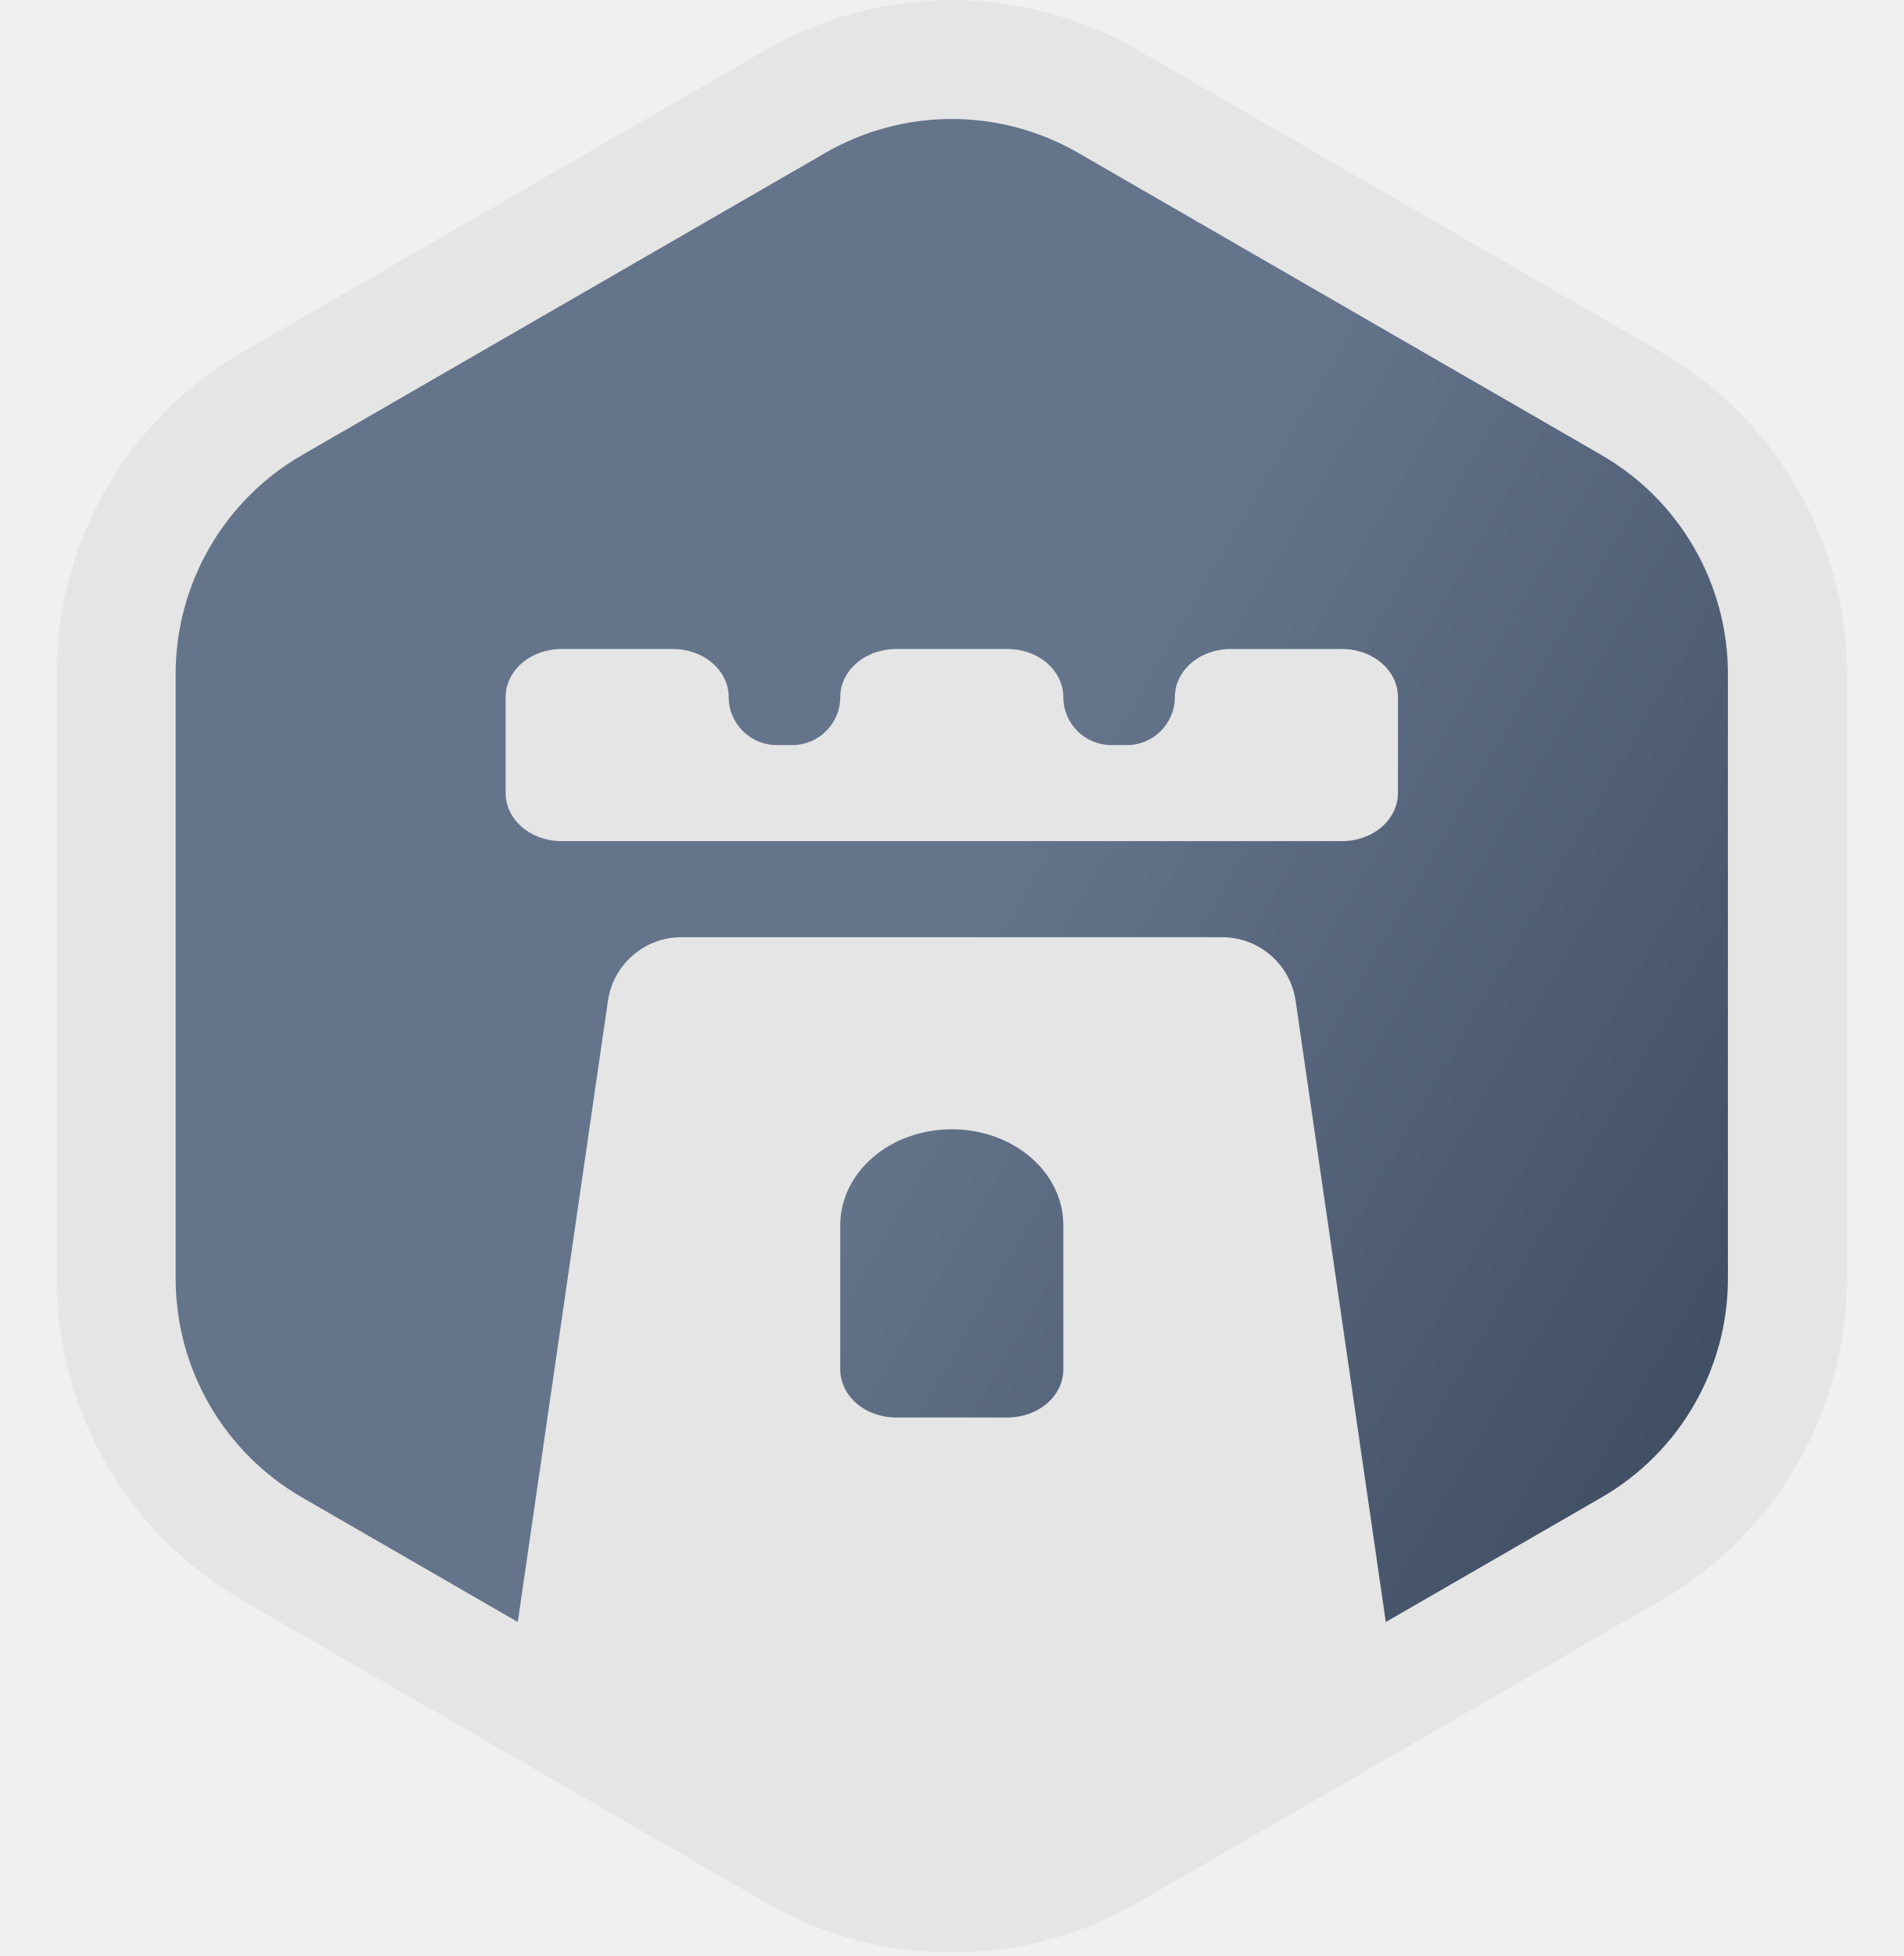
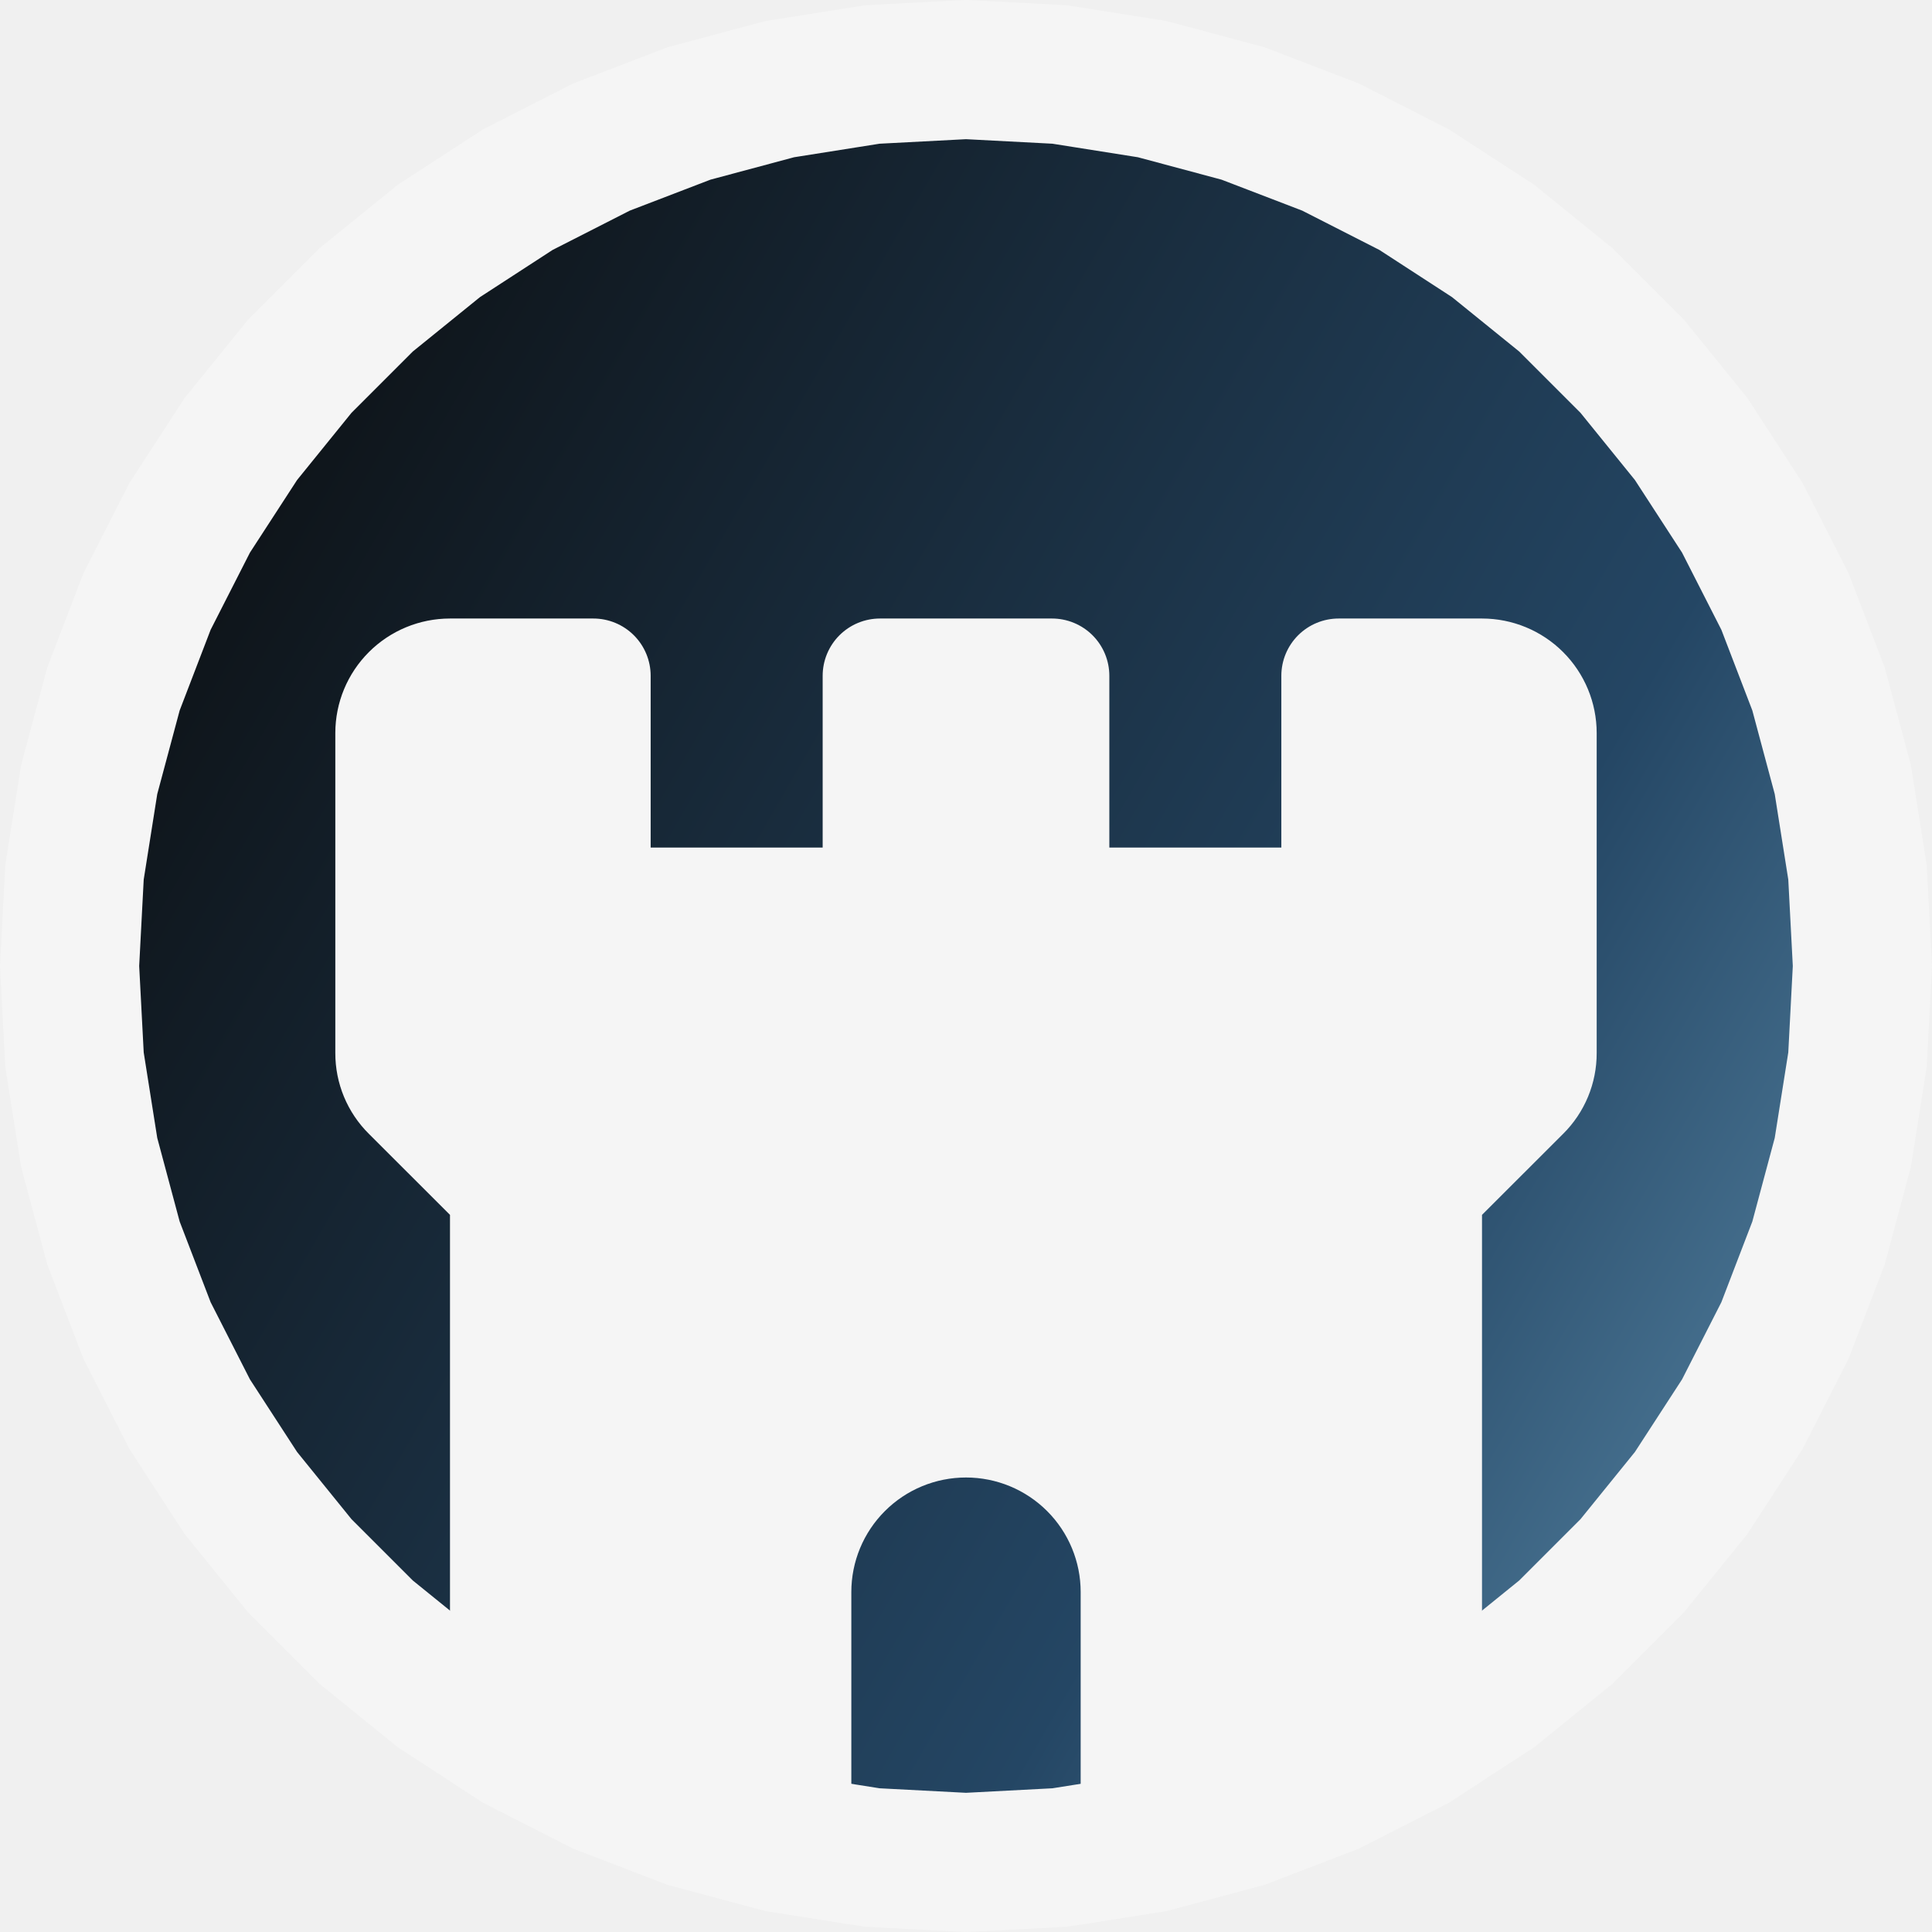
- <svg xmlns="http://www.w3.org/2000/svg" width="256" height="263" viewBox="0 0 256 263" fill="none">
-   <path d="M107 13.627C119.792 6.242 135.506 6.126 148.389 13.281L149 13.627L219.378 54.259C232.373 61.762 240.378 75.627 240.378 90.632V171.898C240.378 186.903 232.373 200.768 219.378 208.271L149 248.903C136.005 256.405 119.995 256.405 107 248.903L36.622 208.271C23.627 200.768 15.622 186.903 15.622 171.898V90.632C15.622 75.627 23.627 61.762 36.622 54.259L107 13.627Z" fill="url(#paint0_linear_4046_109)" stroke="#E5E5E5" stroke-width="16" />
-   <path d="M75.5 87.265C73.511 87.265 71.603 87.945 70.197 89.156C68.79 90.368 68 92.01 68 93.723V106.639C68 108.352 68.79 109.994 70.197 111.205C71.603 112.416 73.511 113.097 75.5 113.097H180.5C182.489 113.097 184.397 112.416 185.803 111.205C187.21 109.994 188 108.352 188 106.639V93.723C188 92.01 187.21 90.368 185.803 89.156C184.397 87.945 182.489 87.265 180.5 87.265H165.5C163.511 87.265 161.603 87.945 160.197 89.156C158.79 90.368 158 92.01 158 93.723C158 97.29 155.109 100.181 151.542 100.181H149.458C145.891 100.181 143 97.29 143 93.723C143 92.01 142.21 90.368 140.803 89.156C139.397 87.945 137.489 87.265 135.5 87.265H120.5C118.511 87.265 116.603 87.945 115.197 89.156C113.79 90.368 113 92.01 113 93.723C113 97.29 110.109 100.181 106.542 100.181H104.458C100.891 100.181 98 97.29 98 93.723C98 92.01 97.21 90.368 95.803 89.156C94.397 87.945 92.489 87.265 90.5 87.265H75.5ZM91.653 126.013C86.685 126.013 82.471 129.66 81.757 134.576L69.203 221.052C68.507 225.848 71.349 230.452 75.948 231.979L124.848 248.218C126.895 248.898 129.105 248.898 131.152 248.218L180.052 231.979C184.651 230.452 187.493 225.848 186.797 221.052L174.243 134.576C173.529 129.66 169.315 126.013 164.347 126.013H91.653ZM128 151.844C136.31 151.844 143 157.605 143 164.76V184.134C143 185.847 142.21 187.49 140.803 188.701C139.397 189.912 137.489 190.592 135.5 190.592H120.5C118.511 190.592 116.603 189.912 115.197 188.701C113.79 187.49 113 185.847 113 184.134V164.76C113 157.605 119.69 151.844 128 151.844Z" fill="#E5E5E5" />
+ <svg xmlns="http://www.w3.org/2000/svg" width="278" height="278" viewBox="0 0 278 278" fill="none">
+   <g clip-path="url(#clip0_4210_13)">
+     <path d="M152.481 10.72L165.819 12.832L178.866 16.329L191.453 21.16L203.494 27.295L214.816 34.648L225.31 43.145L234.854 52.69L243.352 63.183L250.704 74.505L256.839 86.546L261.67 99.133L265.167 112.18L267.279 125.518L267.985 139L267.279 152.481L265.167 165.819L261.67 178.866L256.839 191.453L250.704 203.494L243.352 214.816L234.854 225.31L225.31 234.854L214.816 243.352L203.494 250.704L191.453 256.839L178.866 261.67L165.819 265.167L152.481 267.279L139 267.985L125.518 267.279L112.18 265.167L99.133 261.67L86.546 256.839L74.505 250.704L63.183 243.352L52.69 234.854L43.145 225.31L34.648 214.816L27.295 203.494L21.16 191.453L16.329 178.866L12.832 165.819L10.72 152.481L10.014 139L10.72 125.518L12.832 112.18L16.329 99.133L21.16 86.546L27.295 74.505L34.648 63.183L43.145 52.69L52.69 43.145L63.183 34.648L74.505 27.295L86.546 21.16L99.133 16.329L112.18 12.832L125.518 10.72L139 10.014L152.481 10.72Z" fill="url(#paint0_linear_4210_13)" stroke="#F5F5F5" stroke-width="20" />
+     <mask id="mask0_4210_13" style="mask-type:alpha" maskUnits="userSpaceOnUse" x="0" y="0" width="278" height="278">
+       <path d="M139 0L153.529 0.761L167.9 3.037L181.953 6.803L195.536 12.017L208.5 18.622L220.702 26.547L232.009 35.703L242.297 45.991L251.453 57.298L259.378 69.5L265.983 82.464L271.197 96.047L274.963 110.1L277.239 124.471L278 139L277.239 153.529L274.963 167.9L271.197 181.953L265.983 195.536L259.378 208.5L251.453 220.702L242.297 232.009L232.009 242.297L220.702 251.453L208.5 259.378L195.536 265.983L181.953 271.197L167.9 274.963L153.529 277.239L139 278L124.471 277.239L110.1 274.963L96.047 271.197L82.464 265.983L69.5 259.378L57.298 251.453L45.991 242.297L35.703 232.009L26.547 220.702L18.622 208.5L12.017 195.536L6.803 181.953L3.037 167.9L0.761 153.529L0 139L0.761 124.471L3.037 110.1L6.803 96.047L12.017 82.464L18.622 69.5L26.547 57.298L35.703 45.991L45.991 35.703L57.298 26.547L69.5 18.622L82.464 12.017L96.047 6.803L110.1 3.037L124.471 0.761L139 0Z" fill="url(#paint1_linear_4210_13)" />
+     </mask>
+     <g mask="url(#mask0_4210_13)">
+       <path d="M229.75 278.52H213.25V174.809L224.913 163.16C226.452 161.635 227.672 159.82 228.503 157.82C229.333 155.82 229.757 153.676 229.75 151.511V105.48C229.75 101.109 228.012 96.918 224.917 93.827C221.823 90.736 217.626 89 213.25 89H192.625C190.437 89 188.339 89.868 186.791 91.413C185.244 92.959 184.375 95.055 184.375 97.24V121.96H159.625V97.24C159.625 95.055 158.756 92.959 157.209 91.413C155.661 89.868 153.563 89 151.375 89H126.625C124.437 89 122.339 89.868 120.791 91.413C119.244 92.959 118.375 95.055 118.375 97.24V121.96H93.625V97.24C93.625 95.055 92.756 92.959 91.209 91.413C89.662 89.868 87.563 89 85.375 89H64.75C60.374 89 56.177 90.736 53.083 93.827C49.988 96.918 48.25 101.109 48.25 105.48V151.511C48.243 153.676 48.667 155.82 49.497 157.82C50.328 159.82 51.548 161.635 53.087 163.16L64.75 174.809V278.52H48.25C46.062 278.52 43.964 279.388 42.416 280.933C40.869 282.479 40 284.575 40 286.76C40 288.945 40.869 291.041 42.416 292.587C43.964 294.132 46.062 295 48.25 295H229.75C231.938 295 234.036 294.132 235.584 292.587C237.131 291.041 238 288.945 238 286.76C238 284.575 237.131 282.479 235.584 280.933C234.036 279.388 231.938 278.52 229.75 278.52ZM122.5 229.08C122.5 224.709 124.238 220.517 127.333 217.427C130.427 214.336 134.624 212.6 139 212.6C143.376 212.6 147.573 214.336 150.667 217.427C153.762 220.517 155.5 224.709 155.5 229.08V278.52H122.5V229.08Z" fill="#F5F5F5" />
+     </g>
+   </g>
  <defs>
-     <linearGradient id="paint0_linear_4046_109" x1="-11" y1="50.699" x2="267" y2="211.831" gradientUnits="userSpaceOnUse">
-       <stop offset="0.495" stop-color="#64748B" />
-       <stop offset="1" stop-color="#334155" />
+     <linearGradient id="paint0_linear_4210_13" x1="1.24548e-06" y1="58.636" x2="278" y2="219.364" gradientUnits="userSpaceOnUse">
+       <stop offset="0" stop-color="#0A0A0A" />
+       <stop offset="0.7" stop-color="#244664" />
+       <stop offset="1" stop-color="#5A89A8" />
    </linearGradient>
+     <linearGradient id="paint1_linear_4210_13" x1="1.24548e-06" y1="58.636" x2="278" y2="219.364" gradientUnits="userSpaceOnUse">
+       <stop offset="0" stop-color="#0A0A0A" />
+       <stop offset="0.7" stop-color="#244664" />
+       <stop offset="1" stop-color="#5A89A8" />
+     </linearGradient>
+     <clipPath id="clip0_4210_13">
+       <rect width="278" height="278" fill="white" />
+     </clipPath>
  </defs>
</svg>
